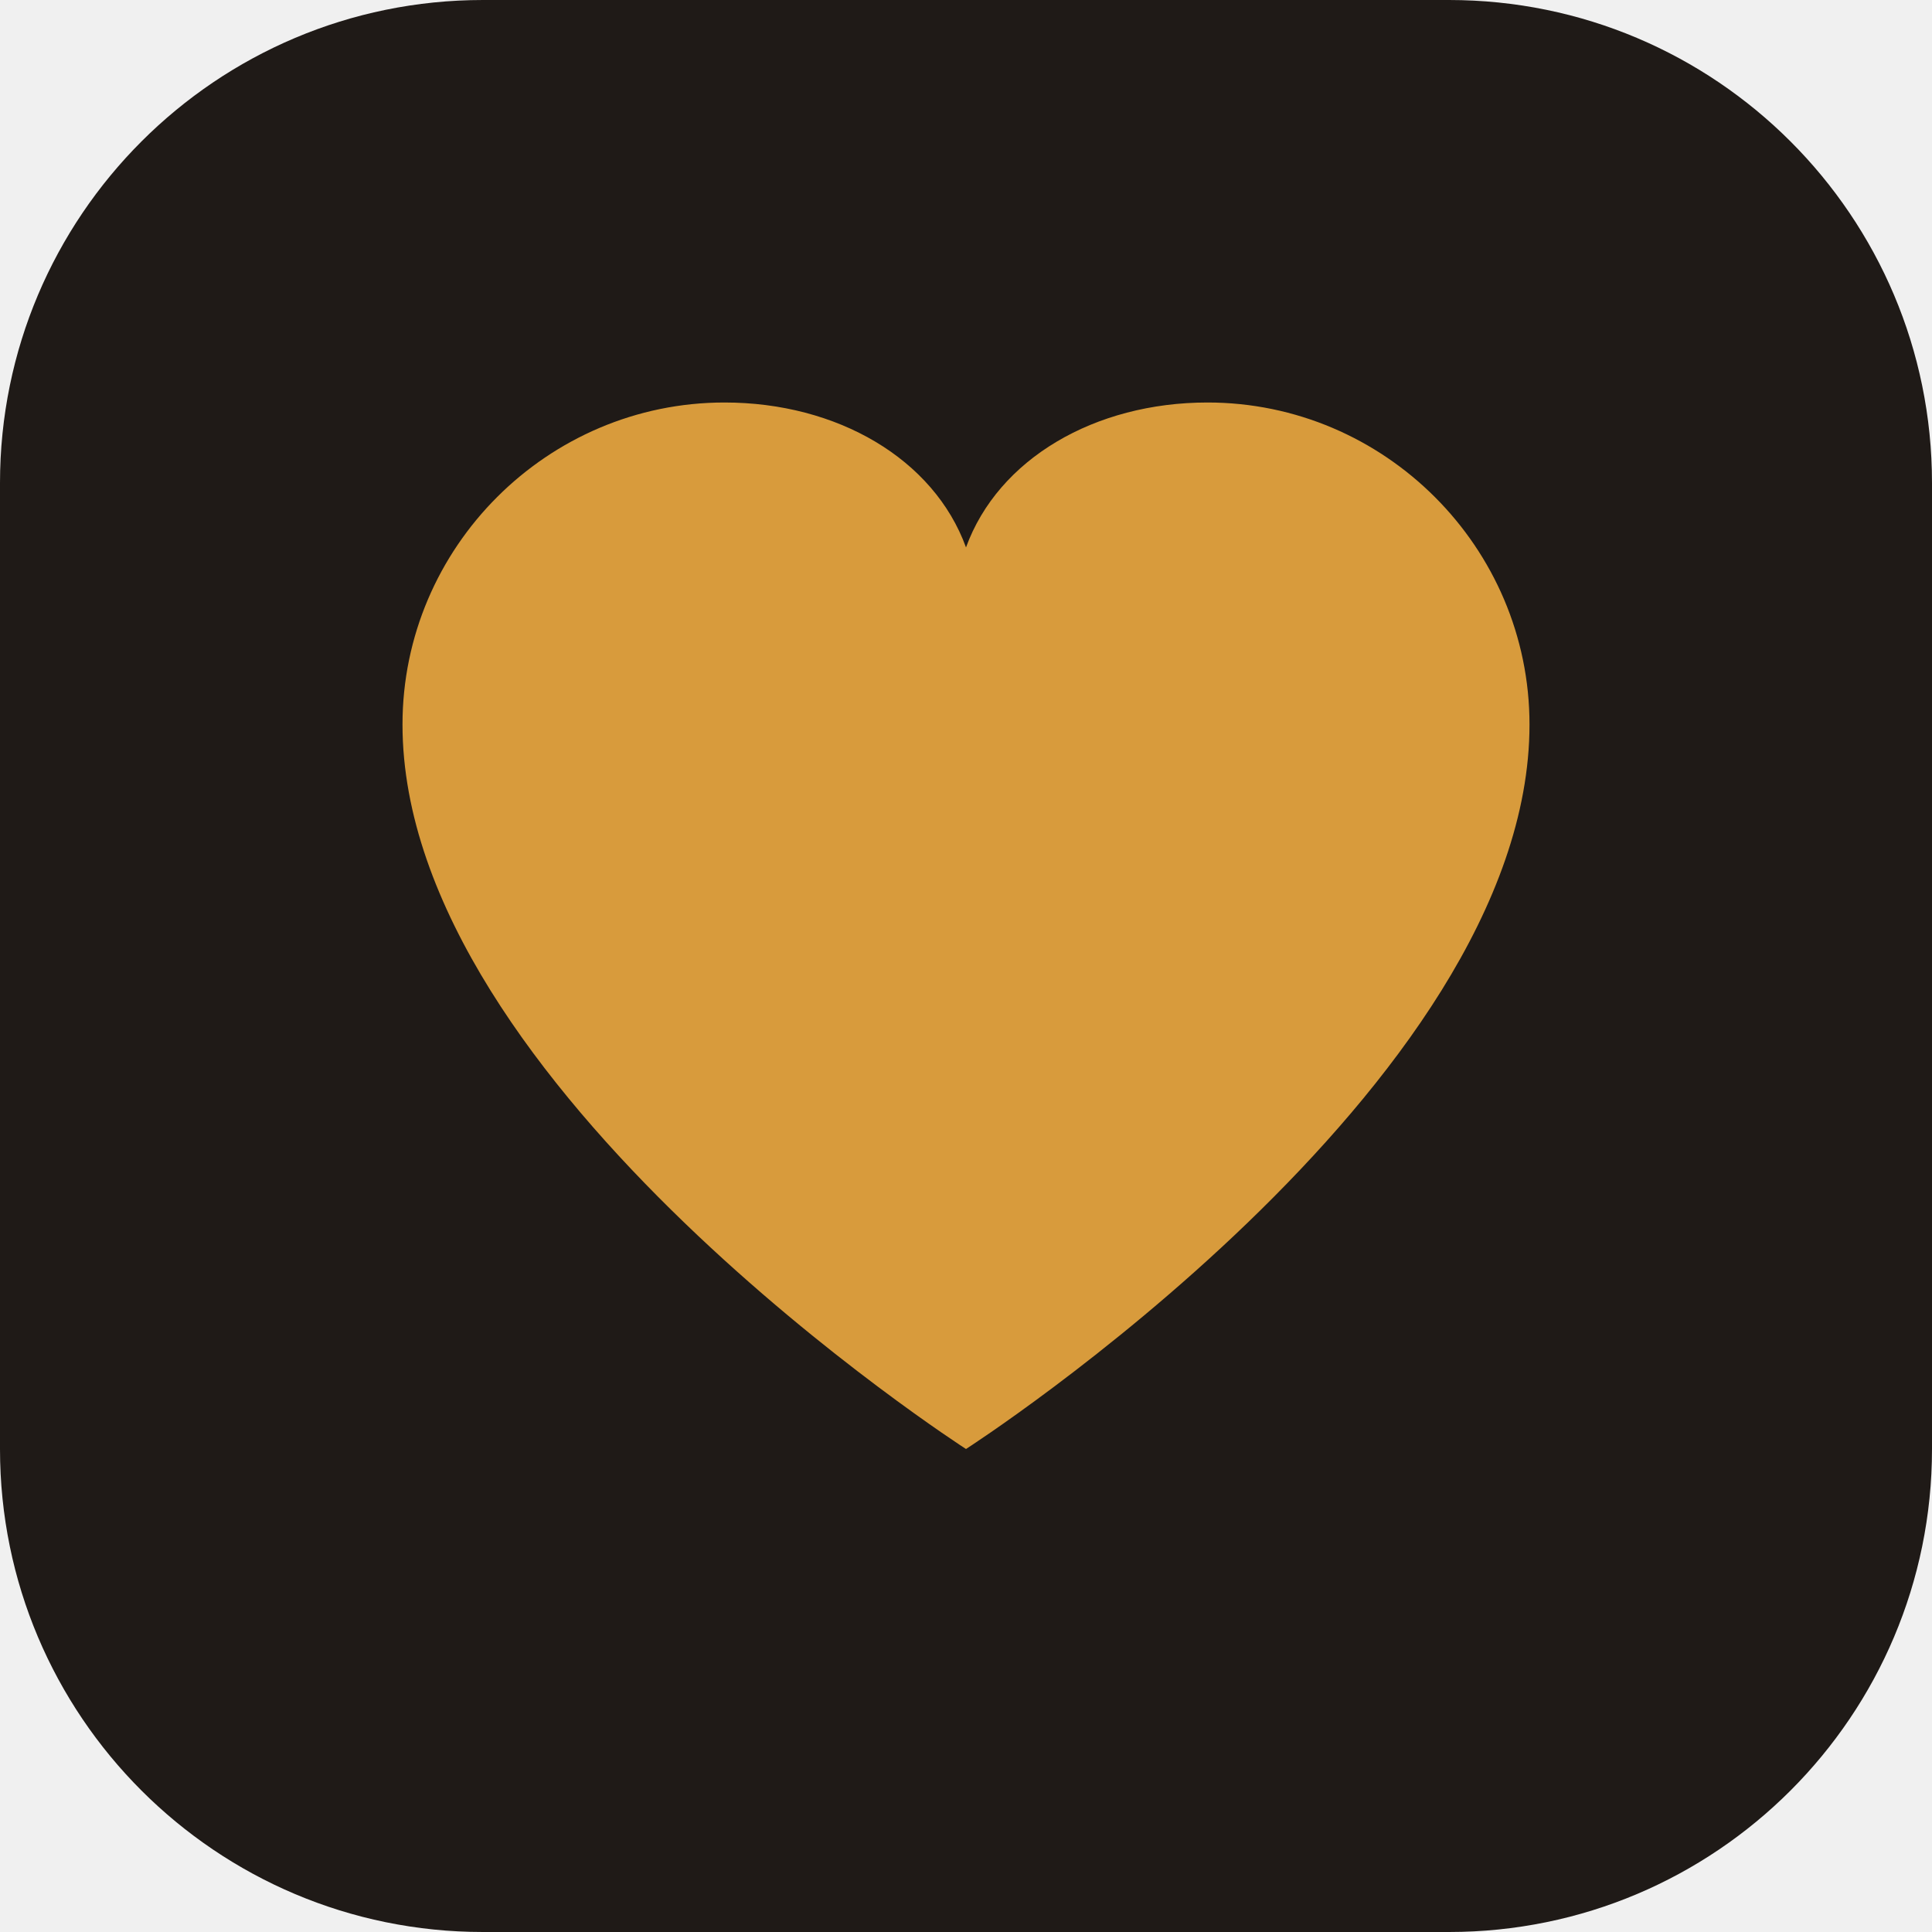
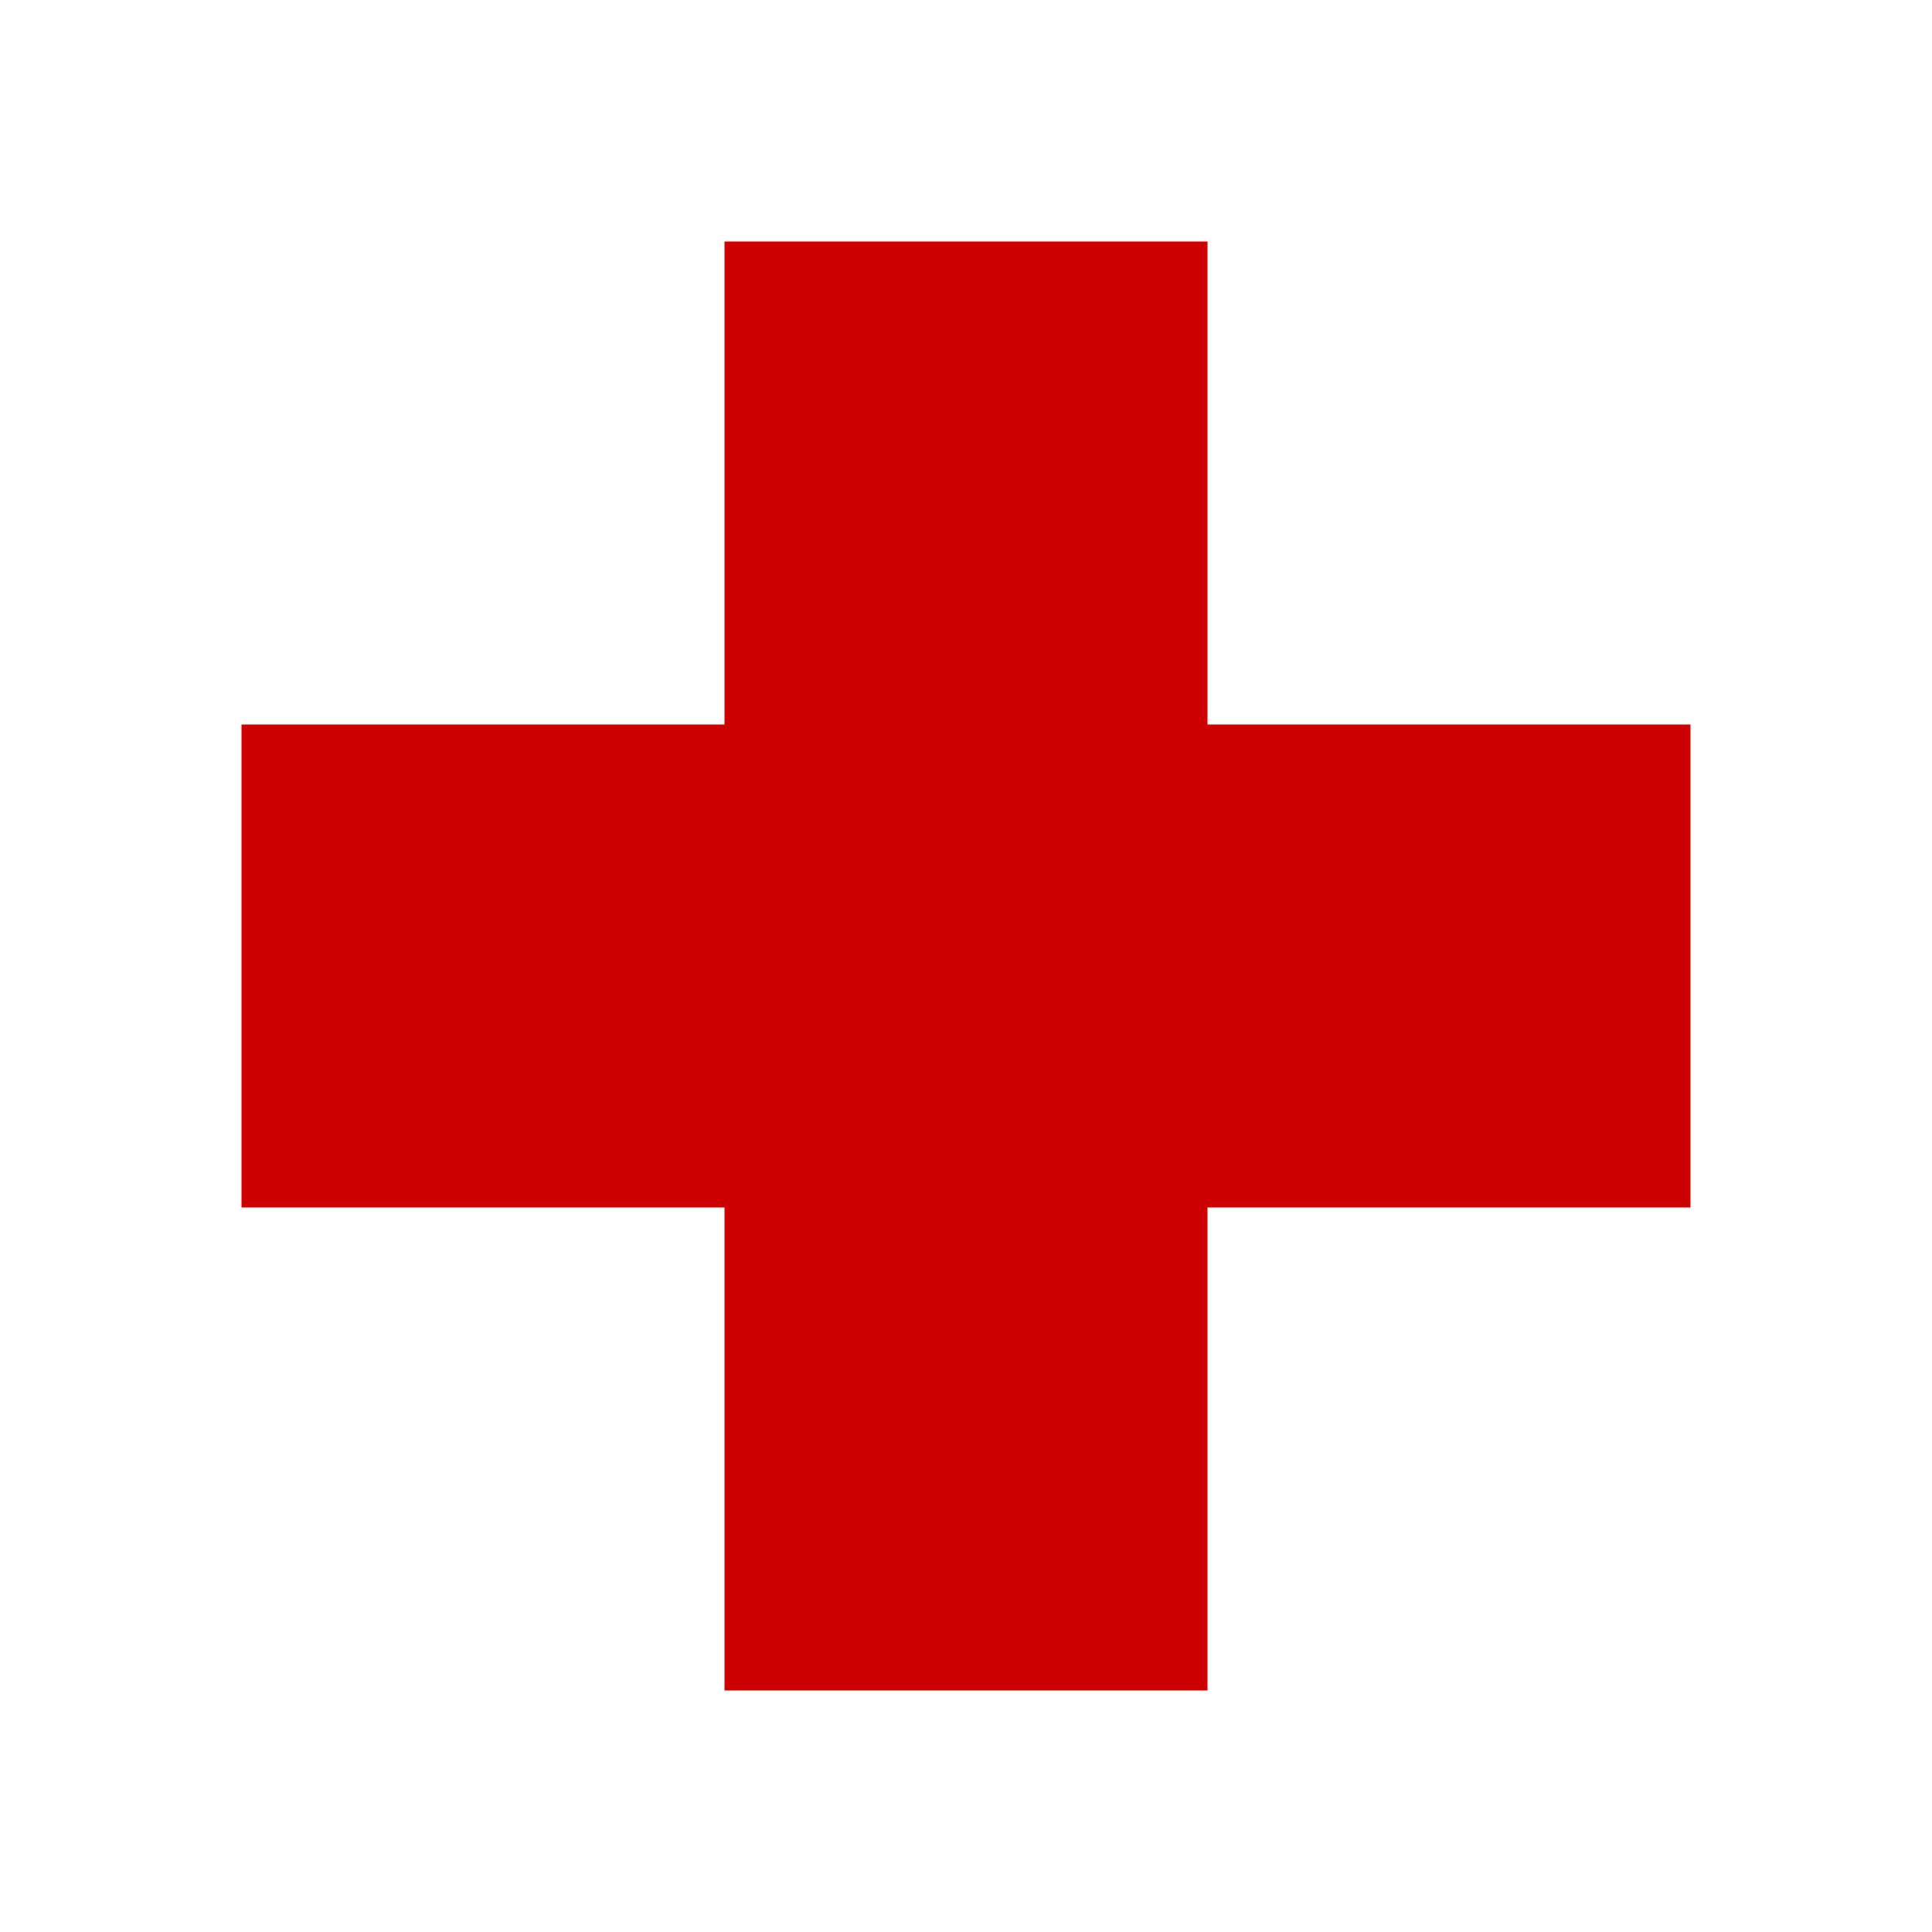
- <svg xmlns="http://www.w3.org/2000/svg" viewBox="0 0 48 48" fill="none">
-   <rect width="48" height="48" rx="12" fill="#1f1a17" />
-   <path d="M24 36 C24 36 10 27 10 18 C10 13.6 13.6 10 18 10 C20.8 10 23.2 11.4 24 13.6 C24.8 11.4 27.2 10 30 10 C34.4 10 38 13.6 38 18 C38 27 24 36 24 36Z" fill="#d89b3c" />
+ <svg xmlns="http://www.w3.org/2000/svg" viewBox="0 0 48 48">
+   <rect width="48" height="48" fill="white" />
+   <rect x="18" y="6" width="12" height="36" fill="#cc0000" />
+   <rect x="6" y="18" width="36" height="12" fill="#cc0000" />
</svg>
